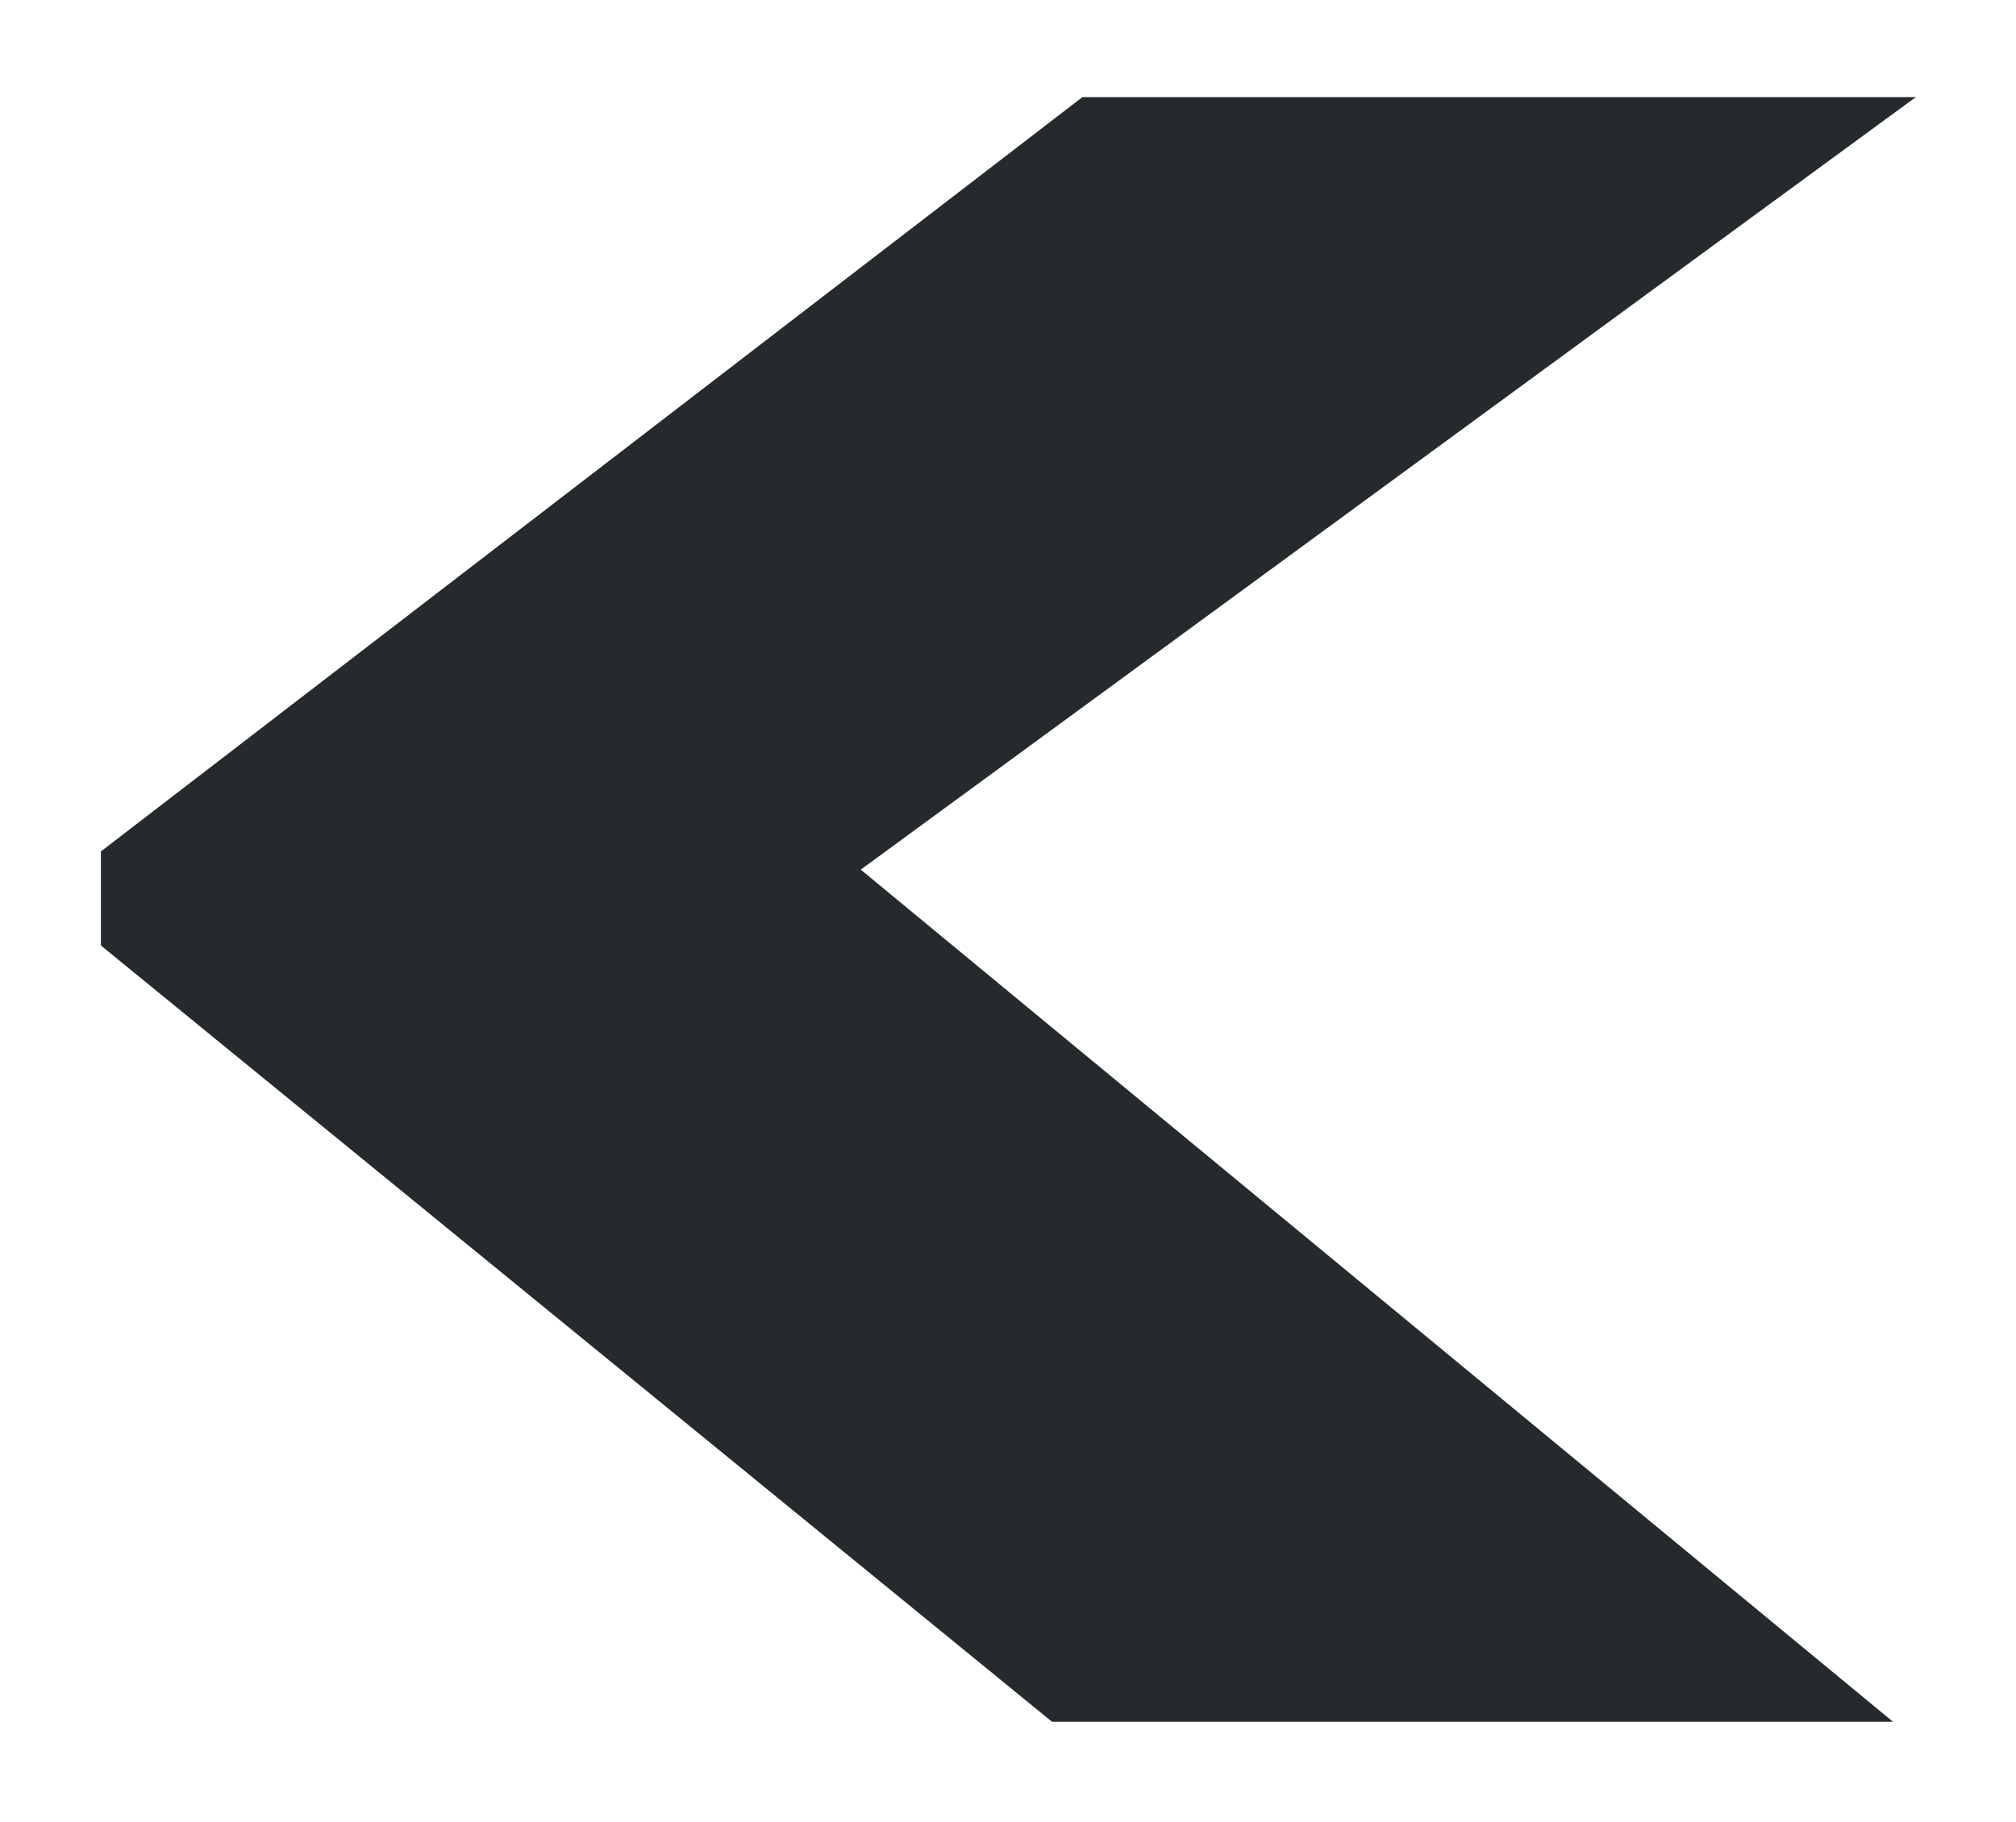
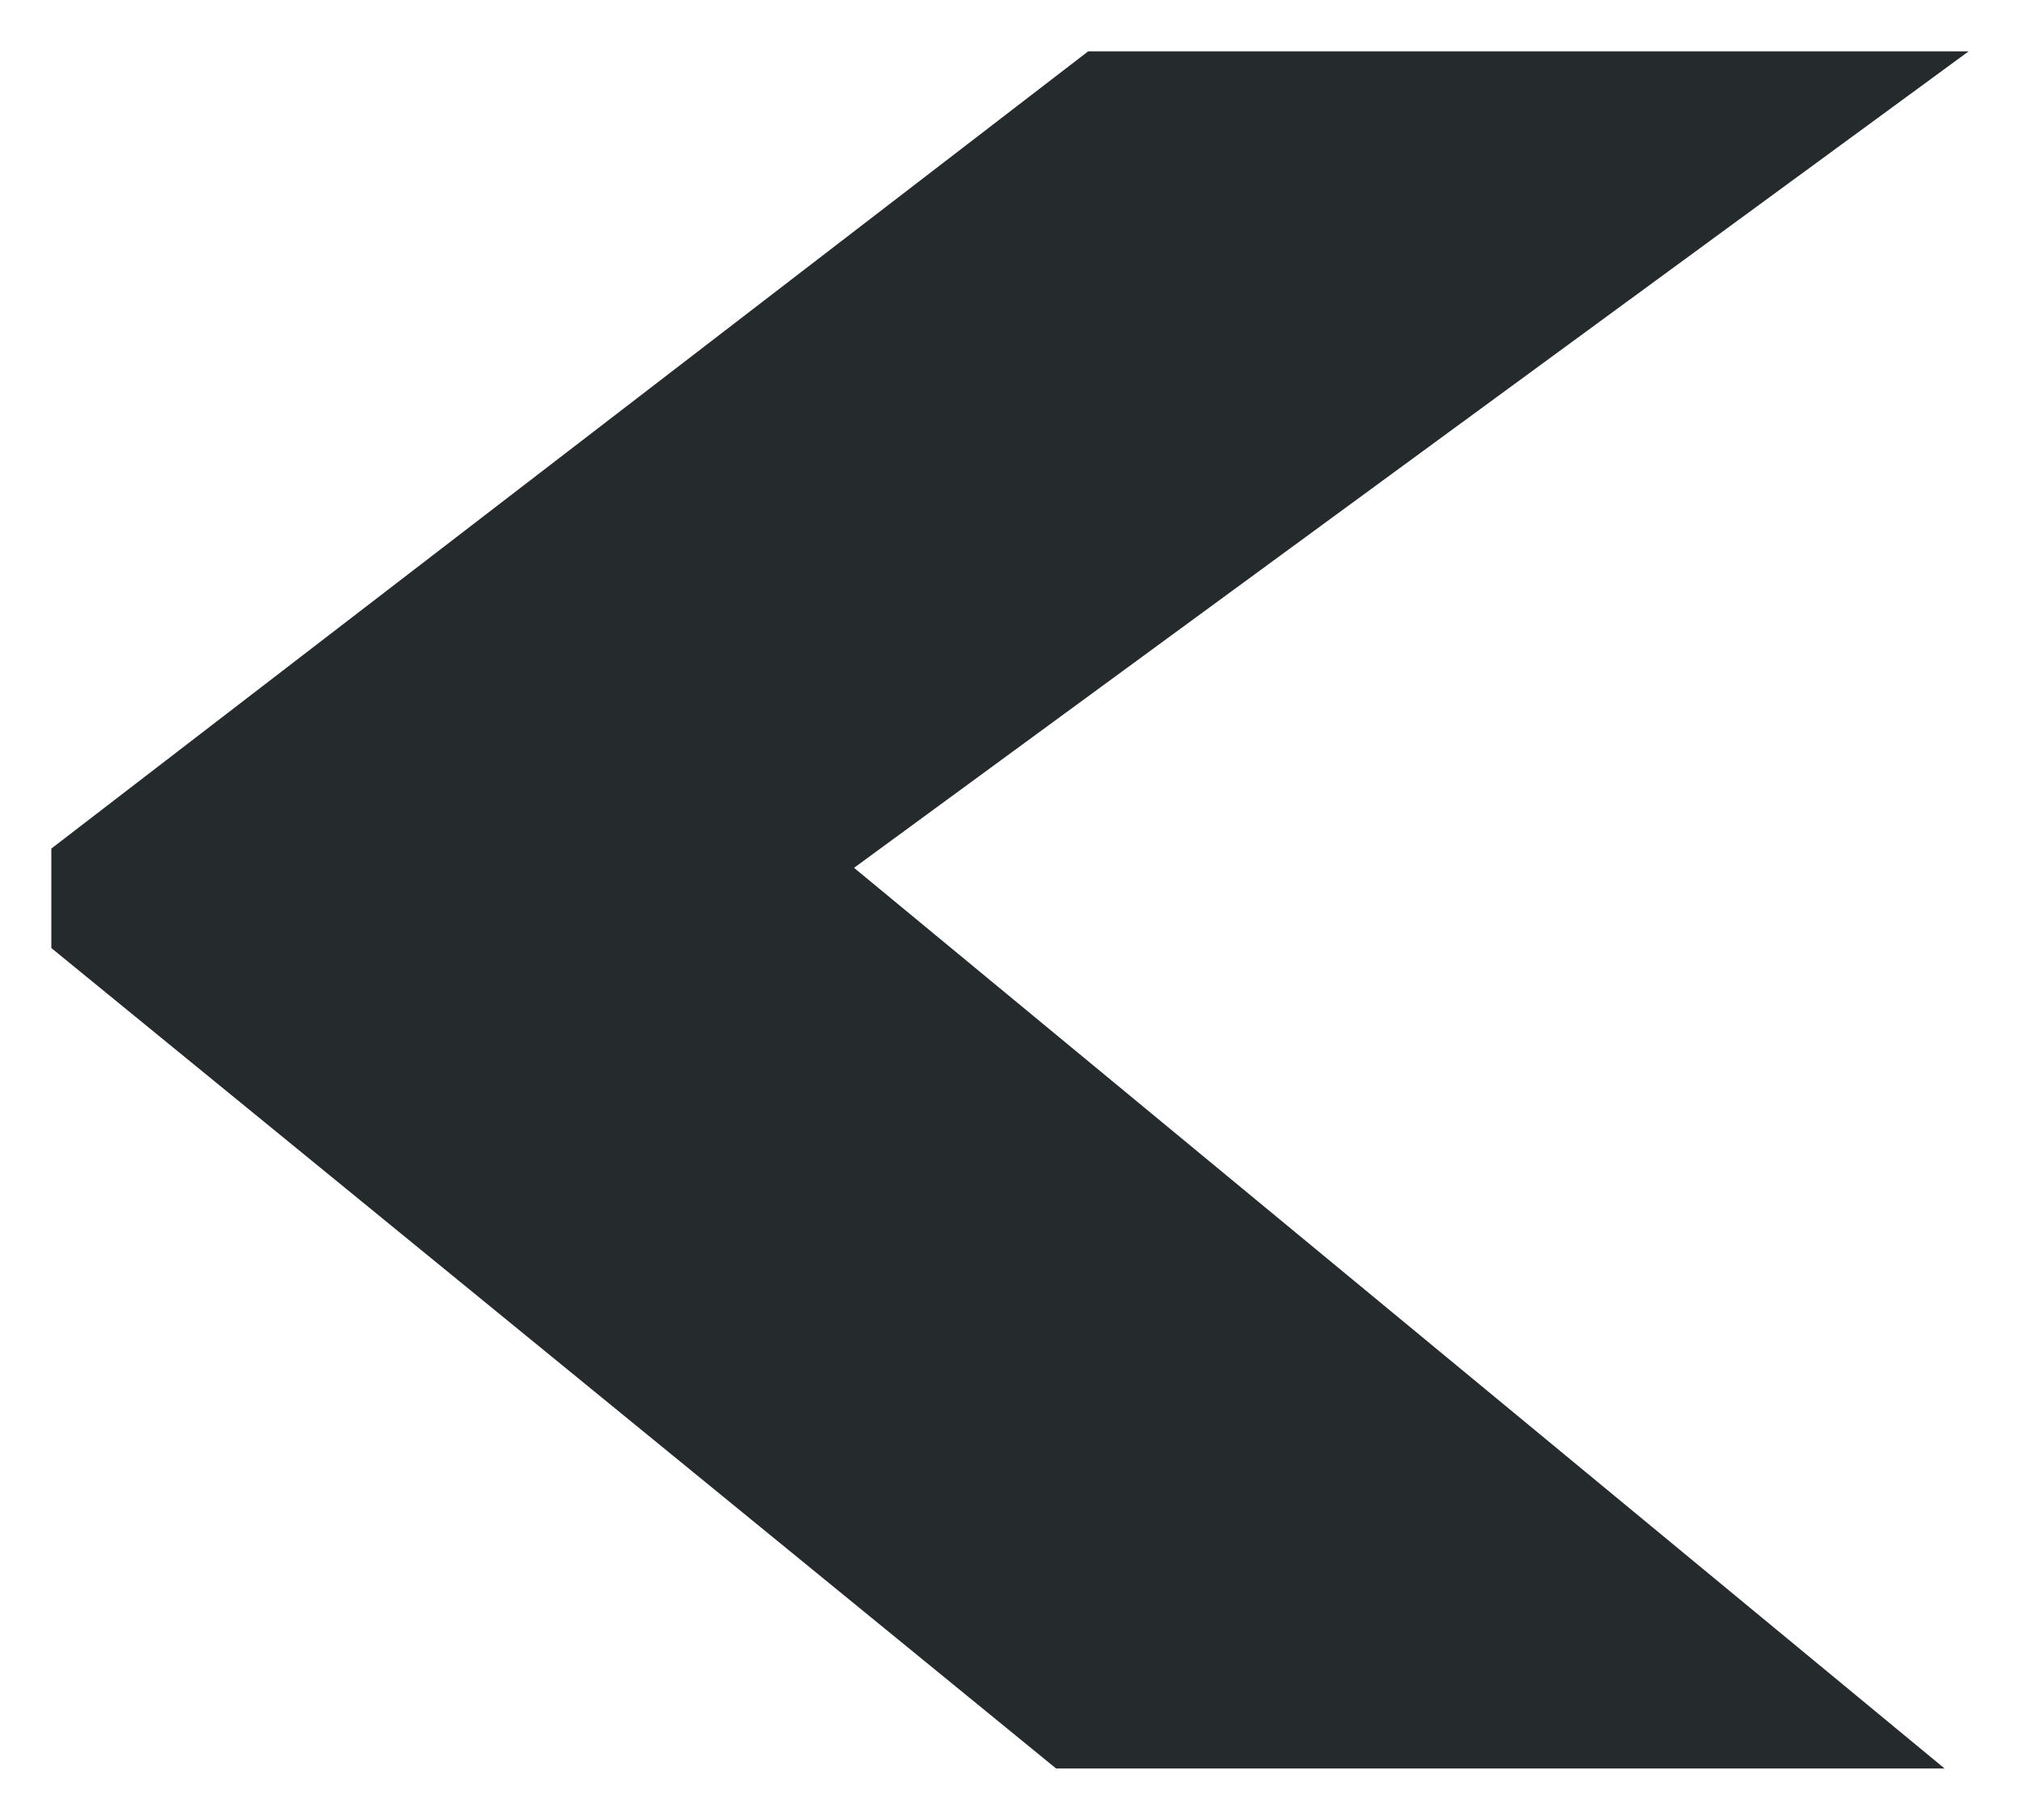
- <svg xmlns="http://www.w3.org/2000/svg" viewBox="262 163 332 300" width="332" height="300">
-   <g id="02_K_Diagonal_Chevron">
-     <path d="M 278.62 303.25 L 278.62 318.75 L 435.25 446.62 L 573.75 446.62 L 403.75 306.25 L 577.5 179.0 L 440.25 179.0 Z" fill="#252A2D" fill-rule="evenodd" />
+ <svg xmlns="http://www.w3.org/2000/svg" viewBox="270.62 171.0 314.88 283.62">
+   <g id="02_K_Diagonal_Chevron" data-layer-name="02_K_Diagonal_Chevron">
+     <path fill="#252A2D" fill-rule="evenodd" d="M 278.62 303.25 L 278.62 318.75 L 435.25 446.62 L 573.75 446.62 L 403.75 306.25 L 577.5 179 L 440.25 179 Z" />
  </g>
</svg>
